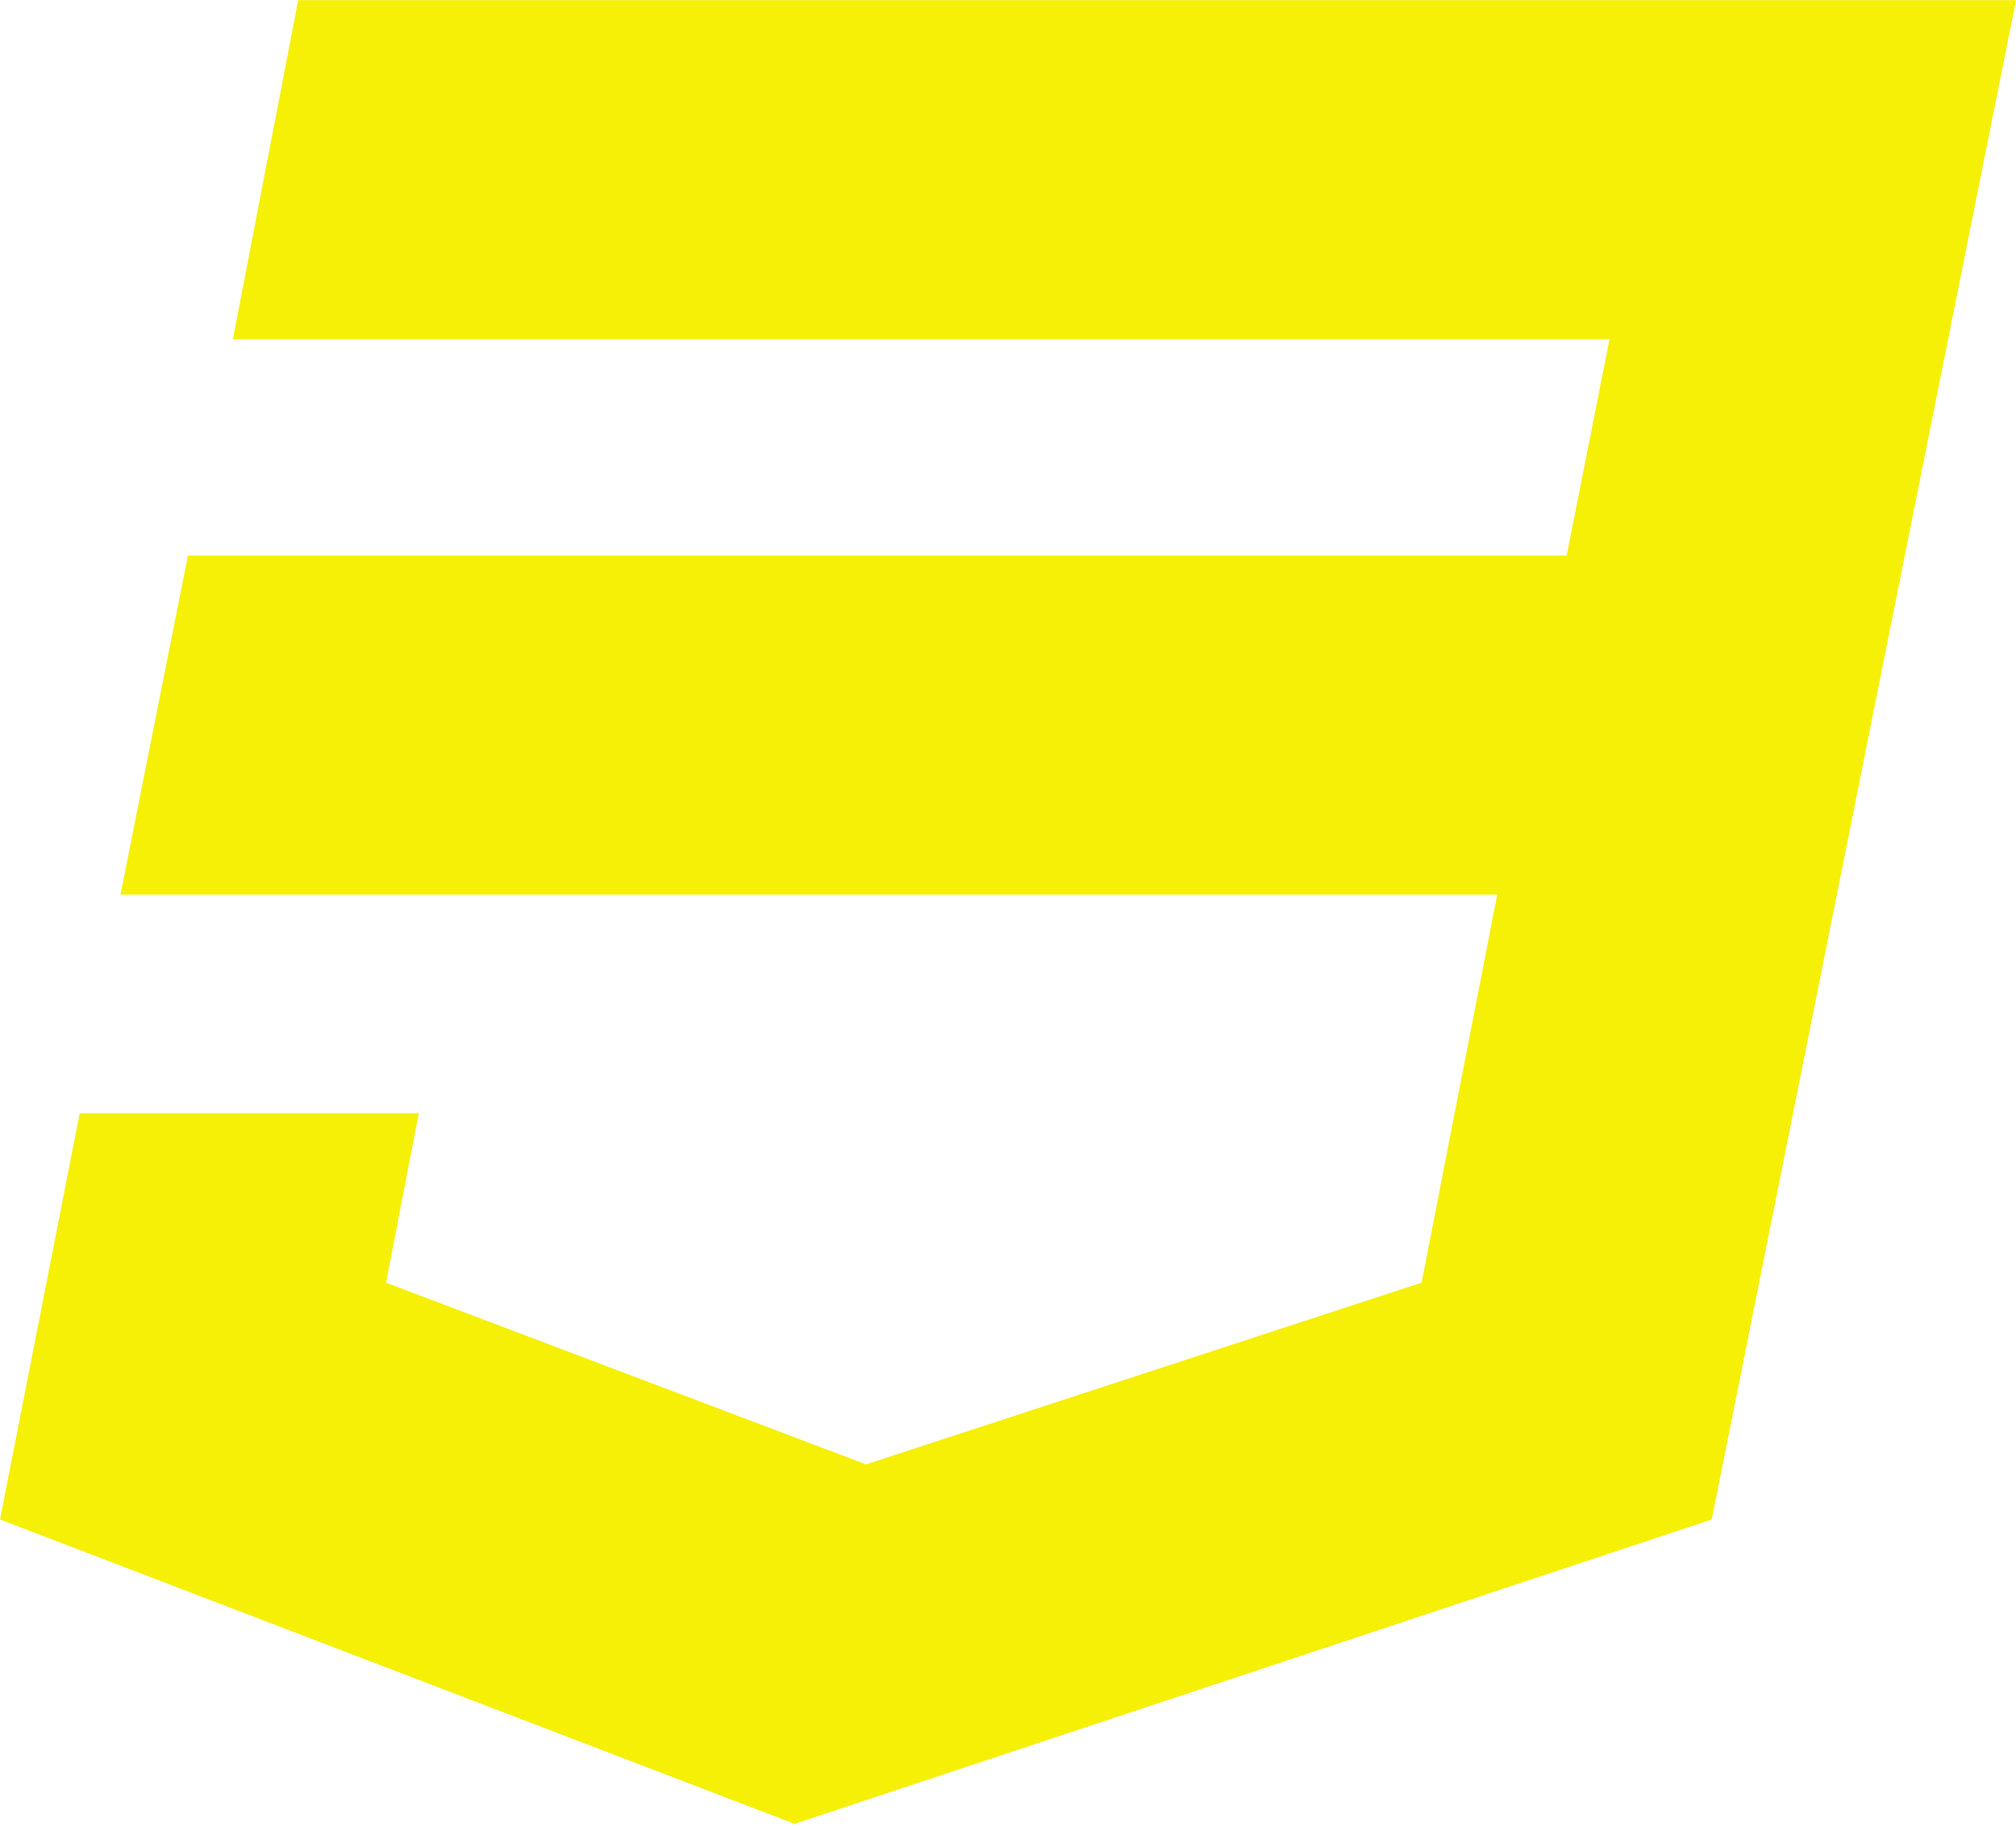
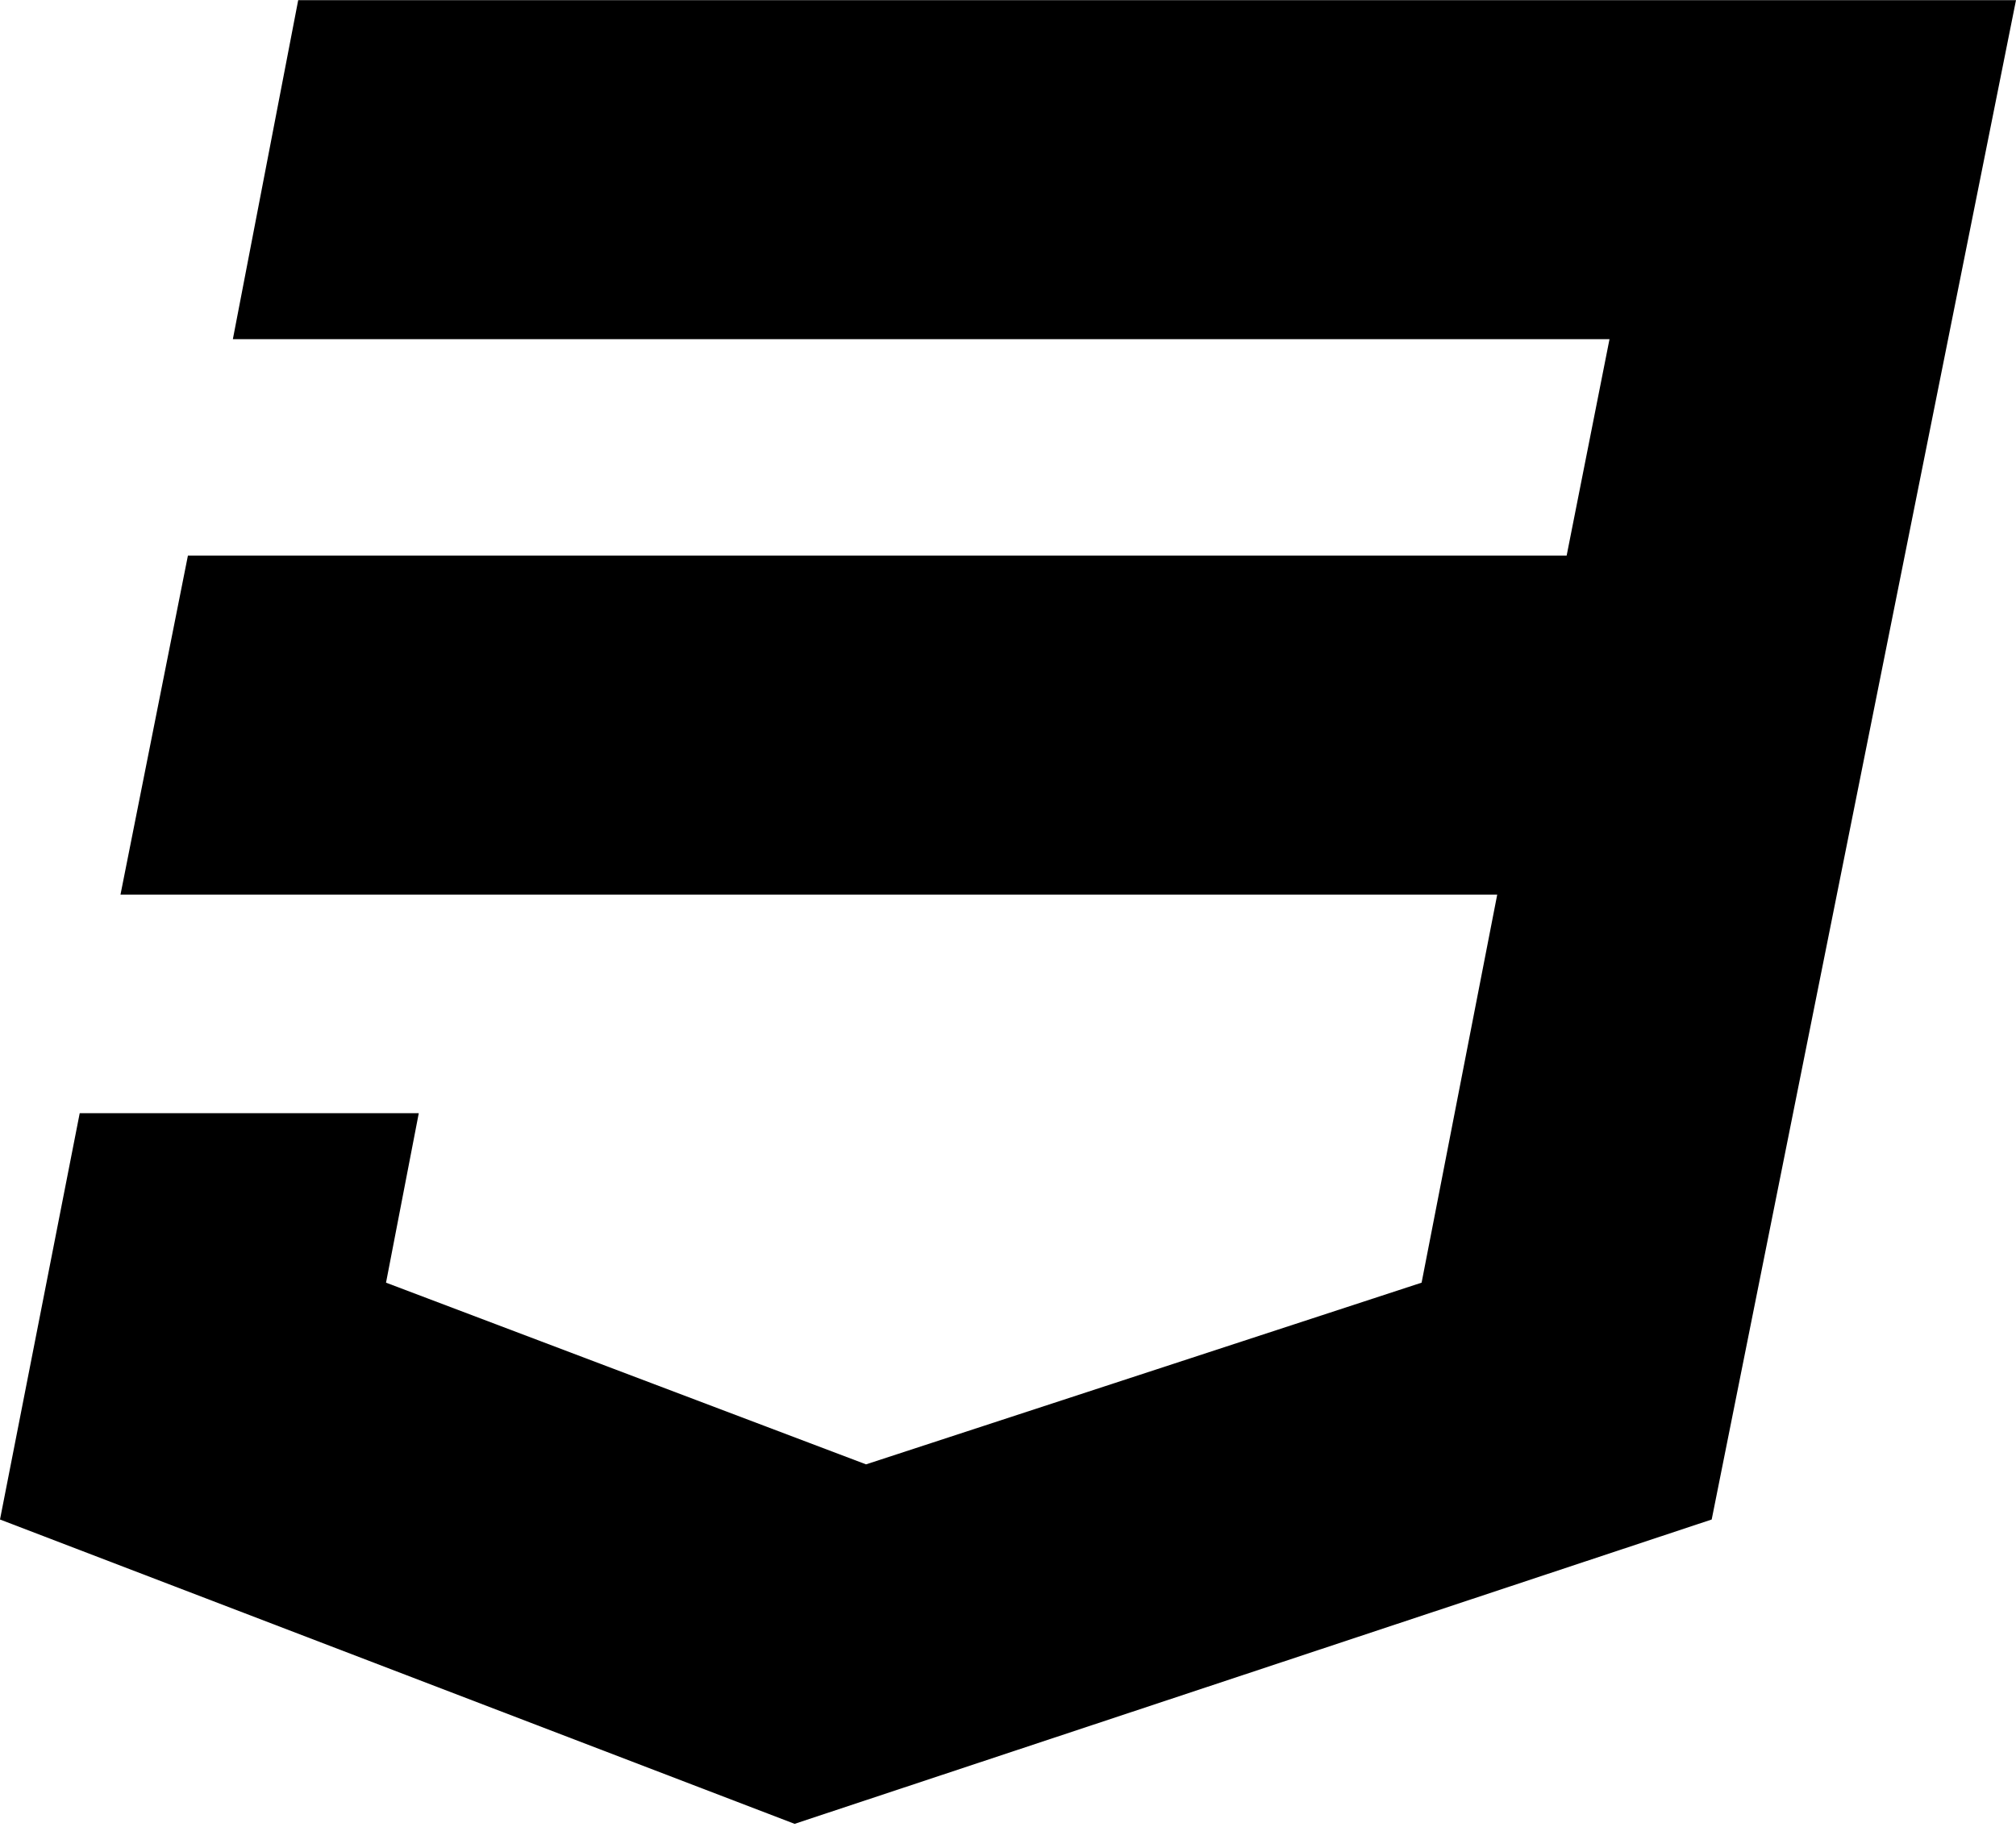
- <svg xmlns="http://www.w3.org/2000/svg" width="2500" fill="#f5f006" height="2266" viewBox="0 0 256 232" preserveAspectRatio="xMidYMid">
+ <svg xmlns="http://www.w3.org/2000/svg" width="2500" fill="black" height="2266" viewBox="0 0 256 232" preserveAspectRatio="xMidYMid">
  <path d="M100.902 231.618l116.456-38.653L256 0H37.867L29.57 43.056h174.812l-5.443 27.49H23.862L15.3 113.602h174.823l-9.602 49.284-70.547 23.076-60.955-23.076 4.16-21.528H10.123L0 192.965l100.902 38.653" />
</svg>
